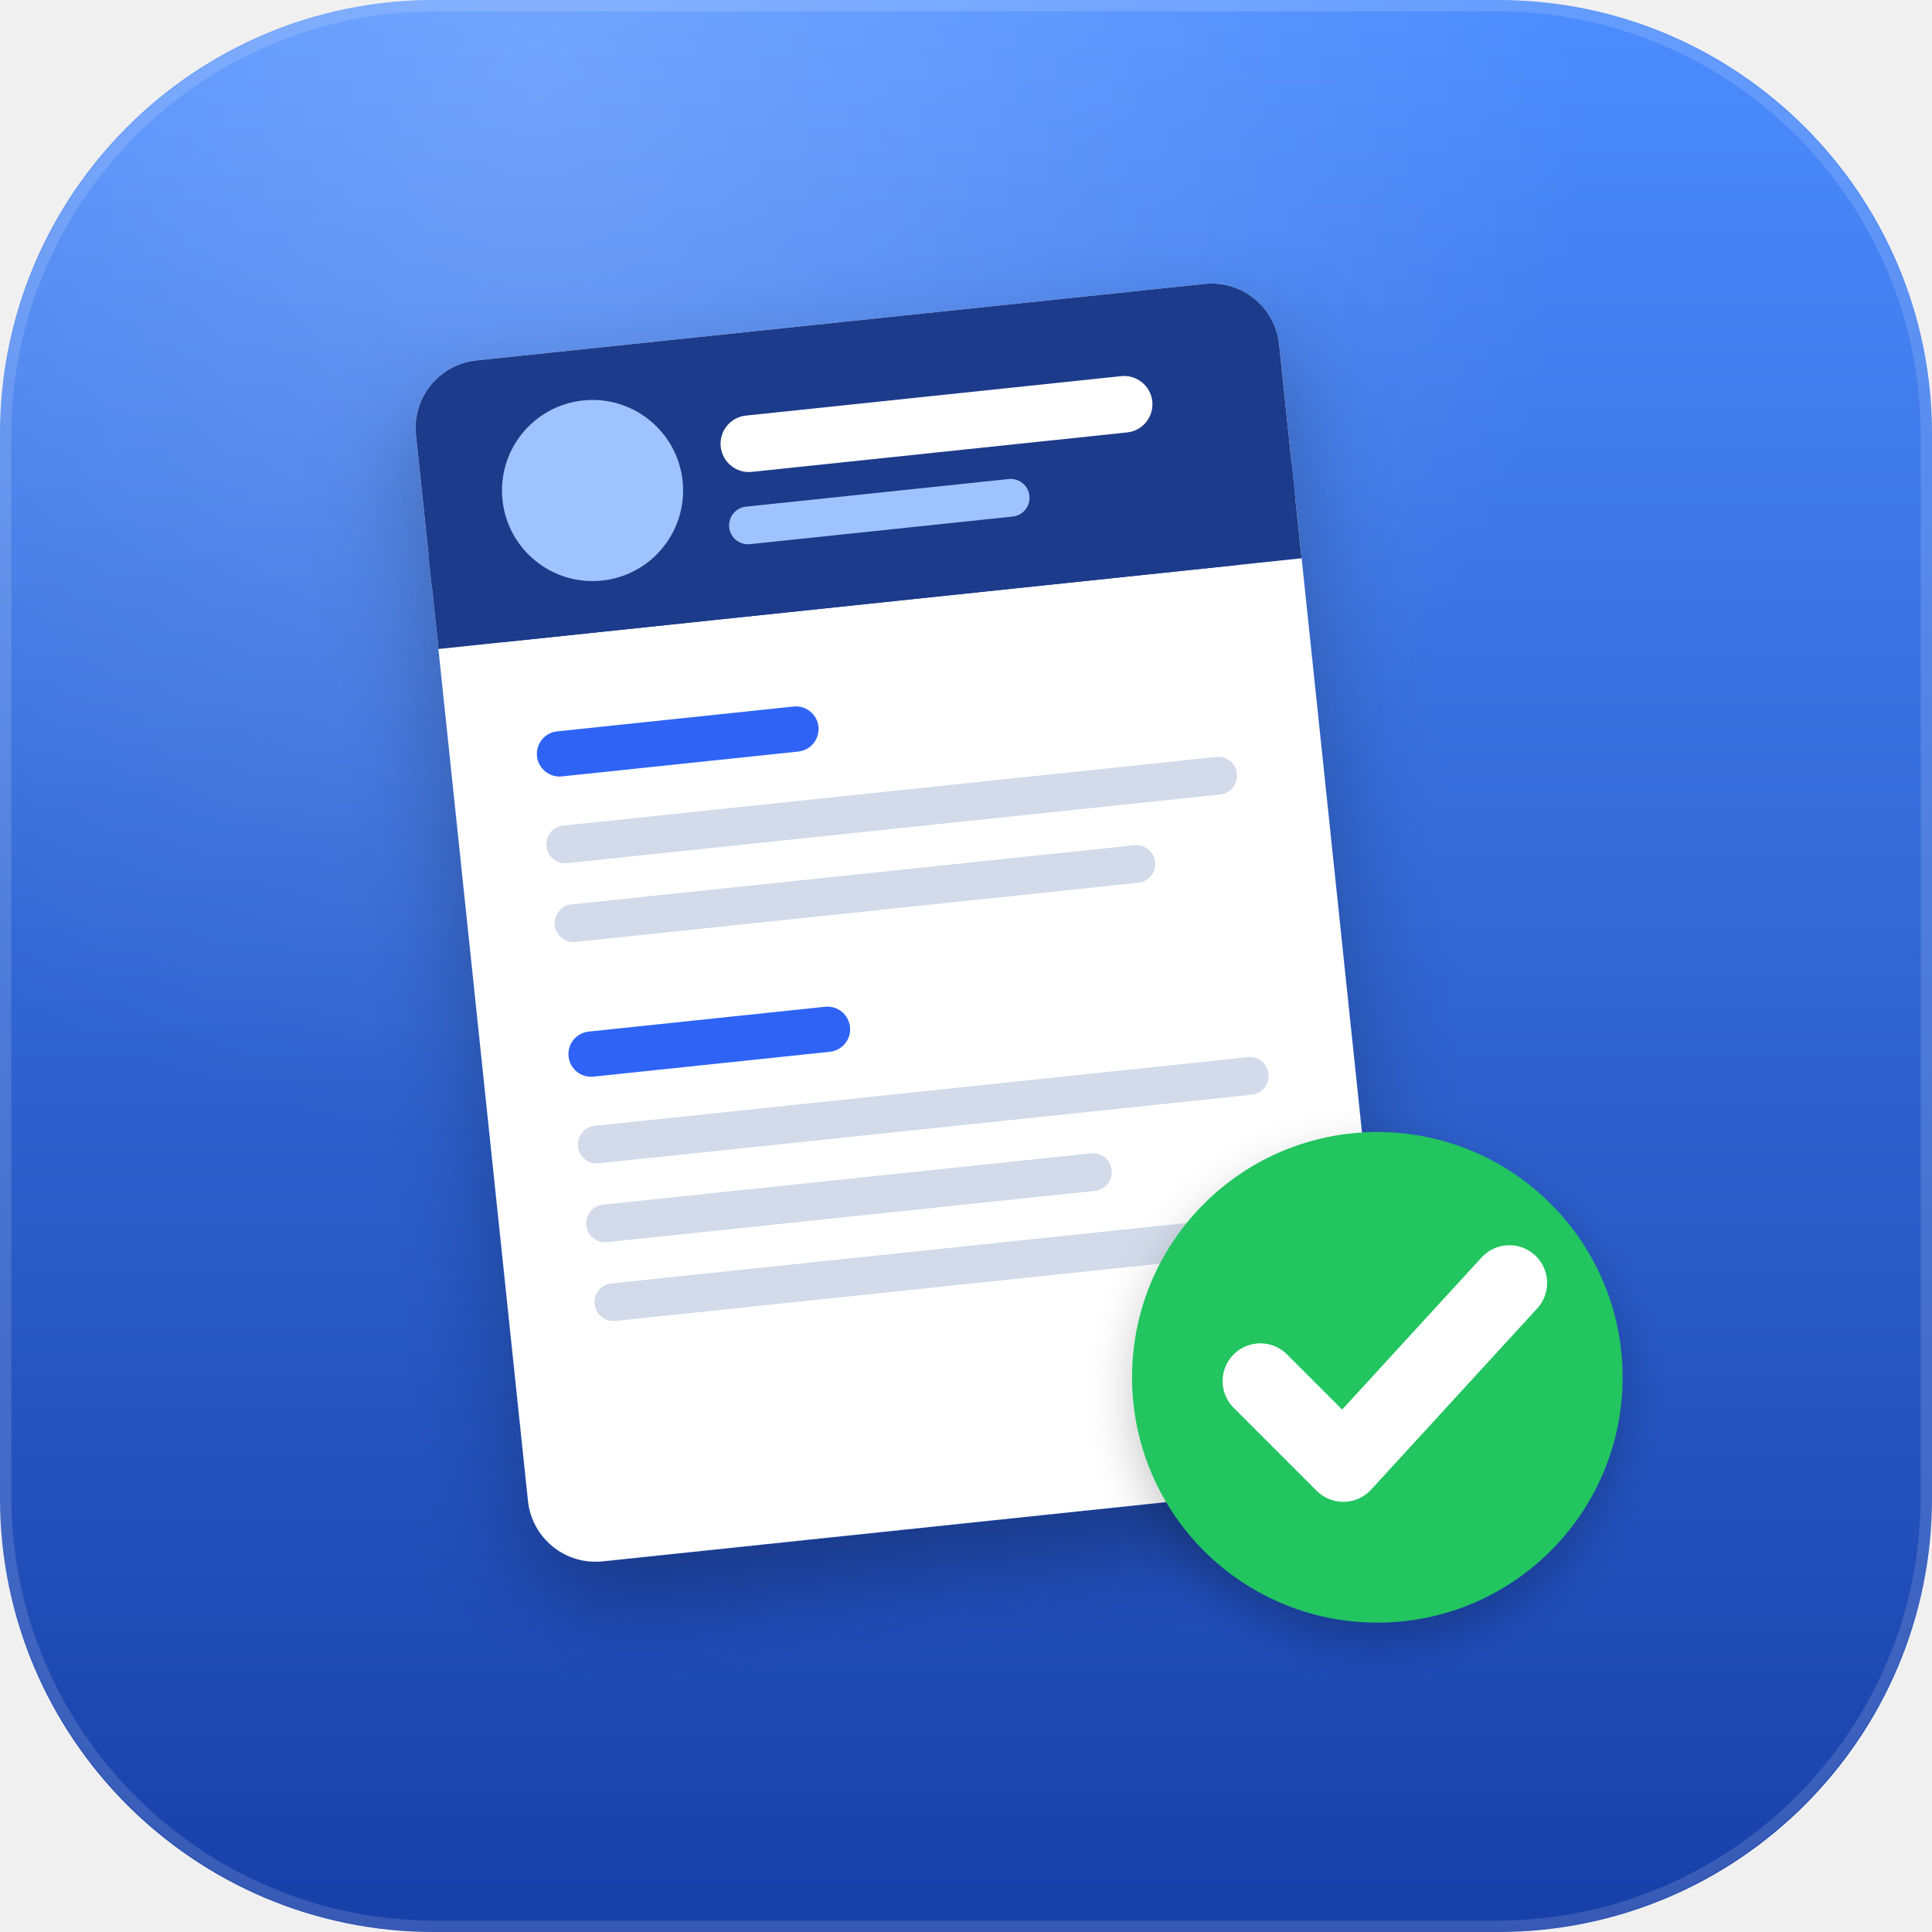
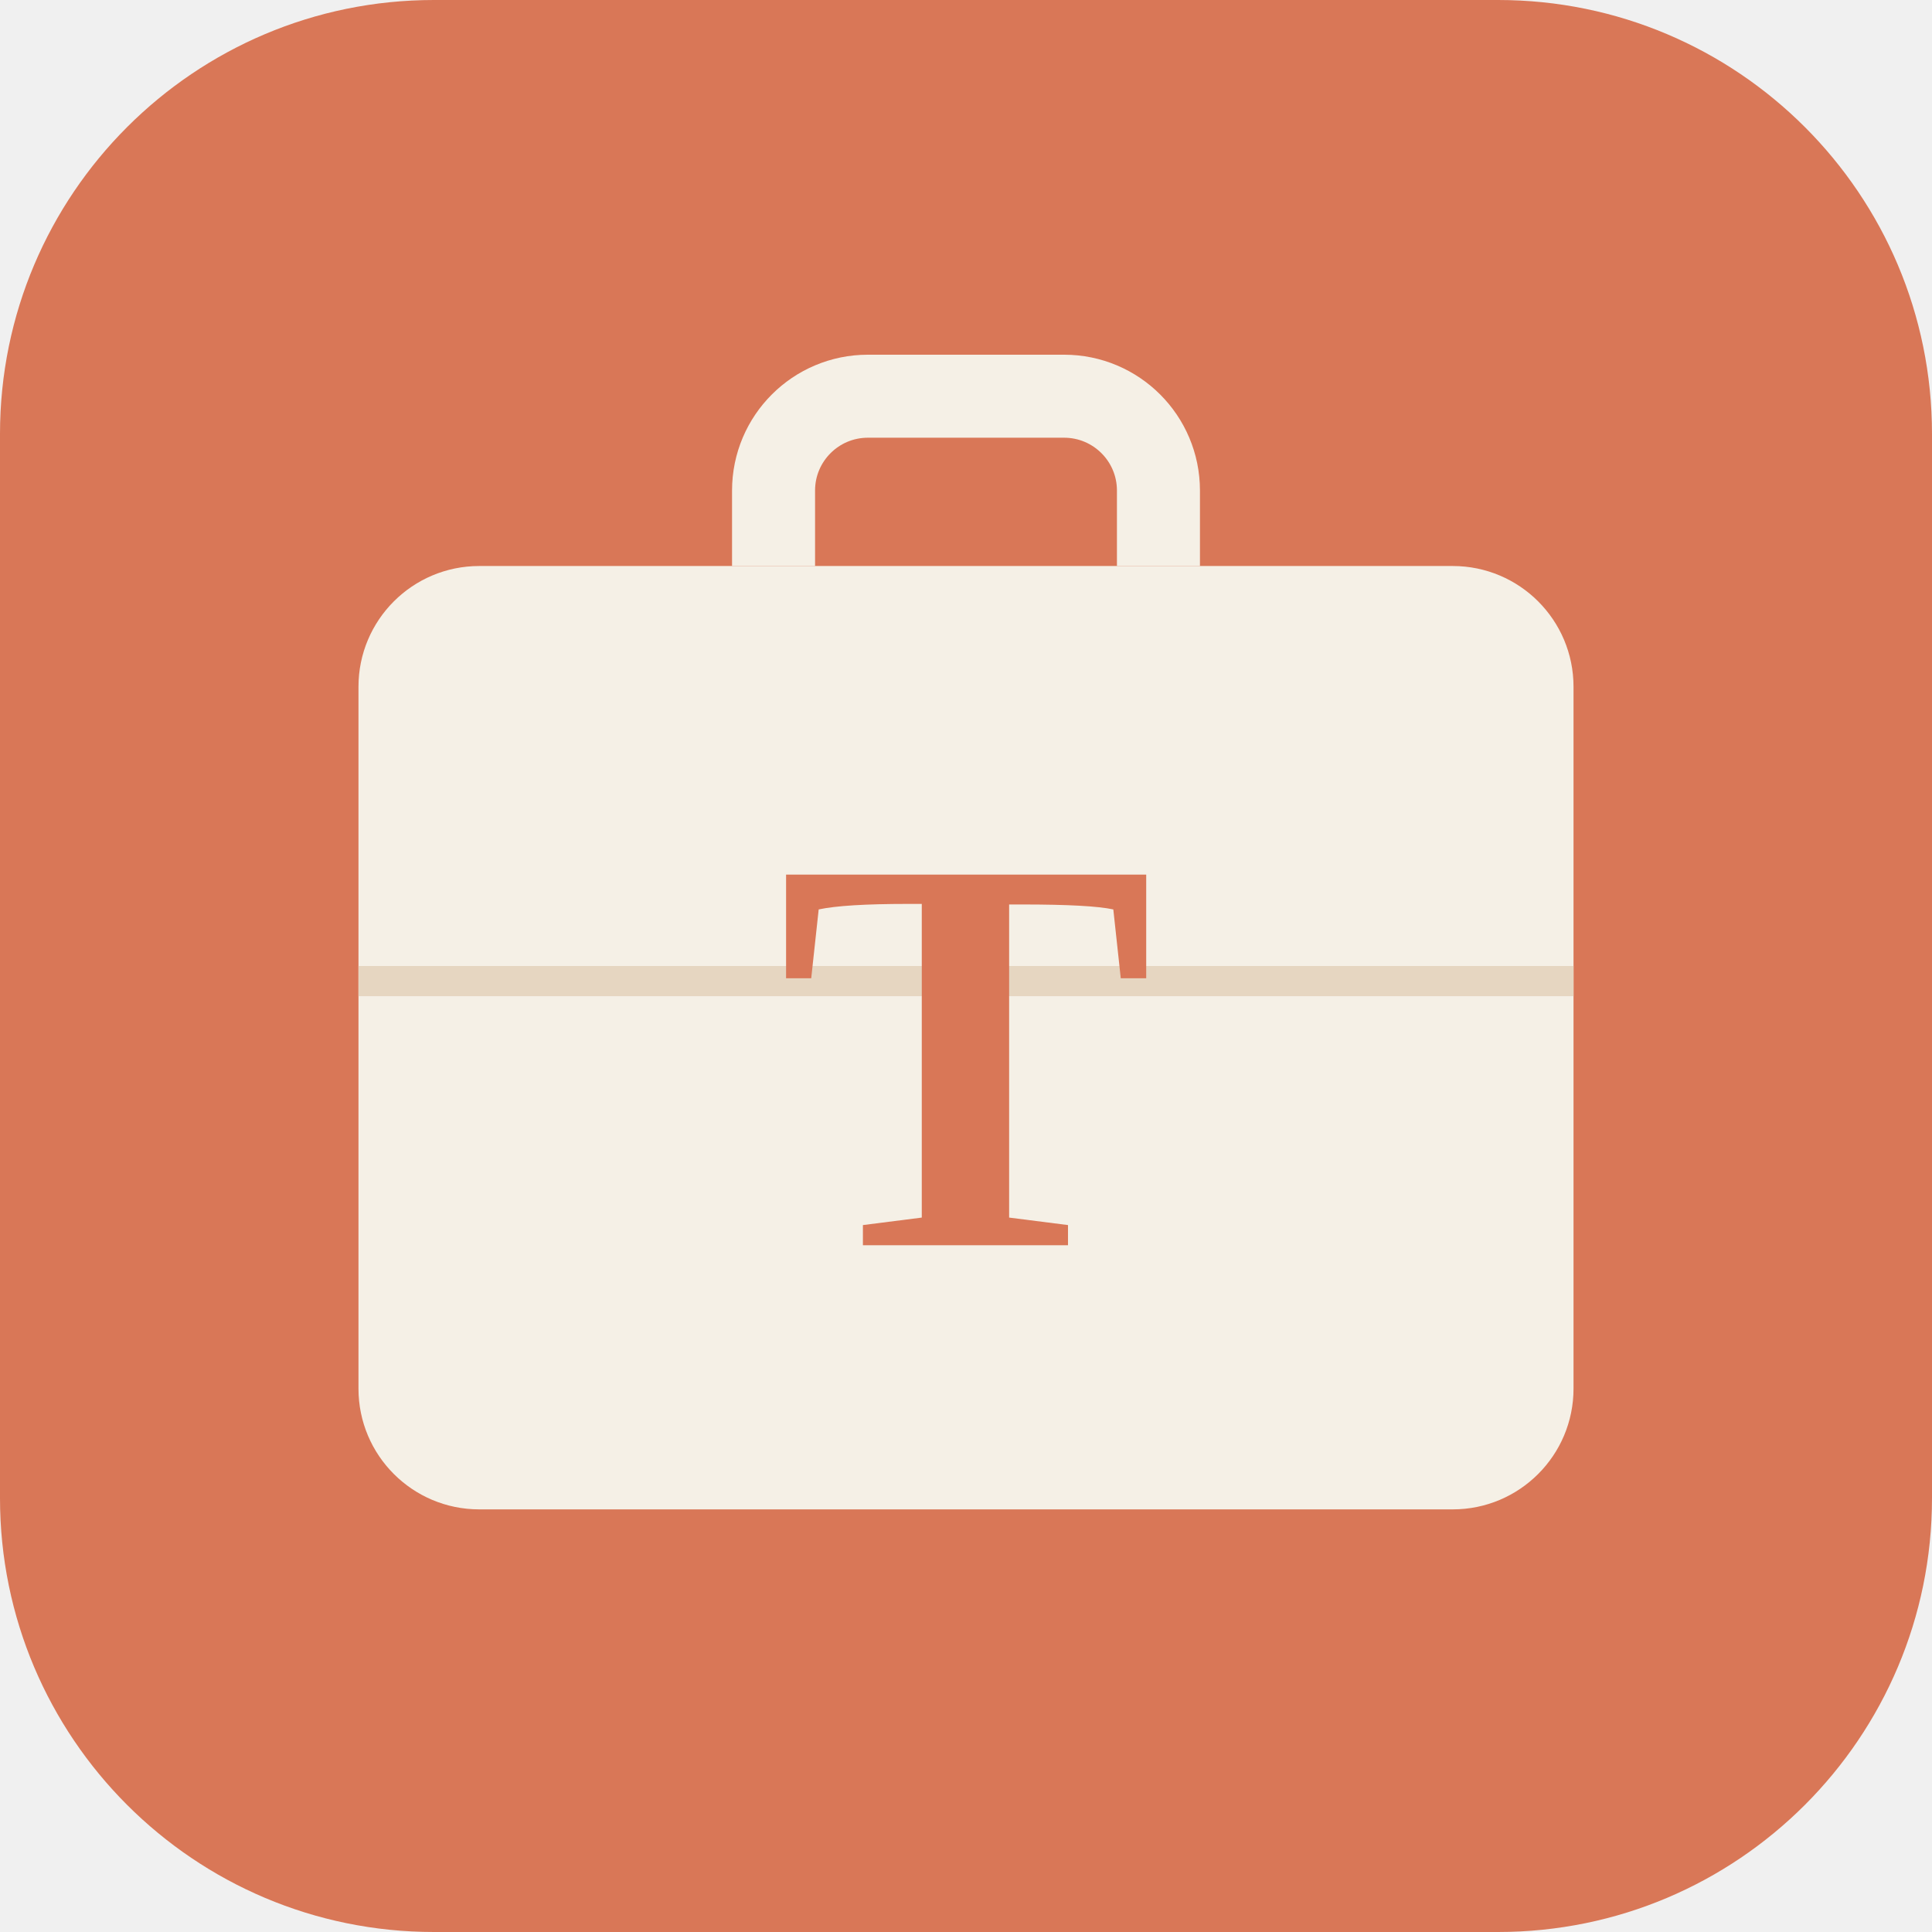
<svg xmlns="http://www.w3.org/2000/svg" viewBox="0 0 1024 1024">
-   <defs>
-     <linearGradient id="job-search-bg" x1="0" y1="0" x2="0" y2="1">
-       <stop offset="0" stop-color="#4C8DFF" />
-       <stop offset="1" stop-color="#173FA8" />
-     </linearGradient>
-     <radialGradient id="job-search-sh" cx=".28" cy=".05" r=".9">
-       <stop offset="0" stop-color="#fff" stop-opacity="0.22" />
-       <stop offset=".6" stop-color="#fff" stop-opacity="0" />
-     </radialGradient>
-     <filter id="job-search-ds" x="-20%" y="-20%" width="140%" height="150%">
-       <feDropShadow dx="0" dy="22" stdDeviation="26" flood-color="#000" flood-opacity=".28" />
-     </filter>
-     <filter id="job-search-ds2" x="-20%" y="-20%" width="140%" height="150%">
-       <feDropShadow dx="0" dy="10" stdDeviation="12" flood-color="#000" flood-opacity=".22" />
-     </filter>
-   </defs>
-   <rect width="1024" height="1024" rx="230" fill="url(#job-search-bg)" />
-   <rect width="1024" height="1024" rx="230" fill="url(#job-search-sh)" />
-   <g filter="url(#job-search-ds)" transform="rotate(-6 470 500)">
-     <rect x="250" y="170" width="460" height="640" rx="36" fill="#fff" />
-     <rect x="250" y="170" width="460" height="150" rx="36" fill="#1E3A8A" />
-     <rect x="250" y="270" width="460" height="50" fill="#1E3A8A" />
-     <circle cx="340" cy="245" r="48" fill="#9FC3FF" />
-     <rect x="410" y="214" width="230" height="30" rx="15" fill="#fff" />
-     <rect x="410" y="262" width="160" height="20" rx="10" fill="#9FC3FF" />
-     <rect x="296" y="370" width="150" height="24" rx="12" fill="#2F64F5" />
-     <rect x="296" y="420" width="368" height="20" rx="10" fill="#D3DBEA" />
-     <rect x="296" y="462" width="320" height="20" rx="10" fill="#D3DBEA" />
-     <rect x="296" y="530" width="150" height="24" rx="12" fill="#2F64F5" />
-     <rect x="296" y="580" width="368" height="20" rx="10" fill="#D3DBEA" />
-     <rect x="296" y="622" width="280" height="20" rx="10" fill="#D3DBEA" />
-     <rect x="296" y="664" width="330" height="20" rx="10" fill="#D3DBEA" />
-   </g>
-   <g filter="url(#job-search-ds2)">
-     <circle cx="730" cy="730" r="130" fill="#22C55E" />
-     <path d="M668 732l44 44 88-96" fill="none" stroke="#fff" stroke-width="40" stroke-linecap="round" stroke-linejoin="round" />
-   </g>
-   <rect x="3" y="3" width="1018" height="1018" rx="228" fill="none" stroke="#fff" stroke-opacity=".14" stroke-width="6" />
+   <rect width="1024" height="1024" rx="230" fill="#D97757" />
+   <path d="M410 300v-40a50 50 0 0 1 50-50h104a50 50 0 0 1 50 50v40" fill="none" stroke="#F5F0E6" stroke-width="44" />
+   <rect x="190" y="300" width="644" height="500" rx="64" fill="#F5F0E6" />
+   <path d="M190 520h644" stroke="#E6D6C1" stroke-width="16" />
+   <text x="512" y="660" text-anchor="middle" font-family="Georgia,'Times New Roman',serif" font-weight="700" font-size="300" fill="#D97757">T</text>
</svg>
